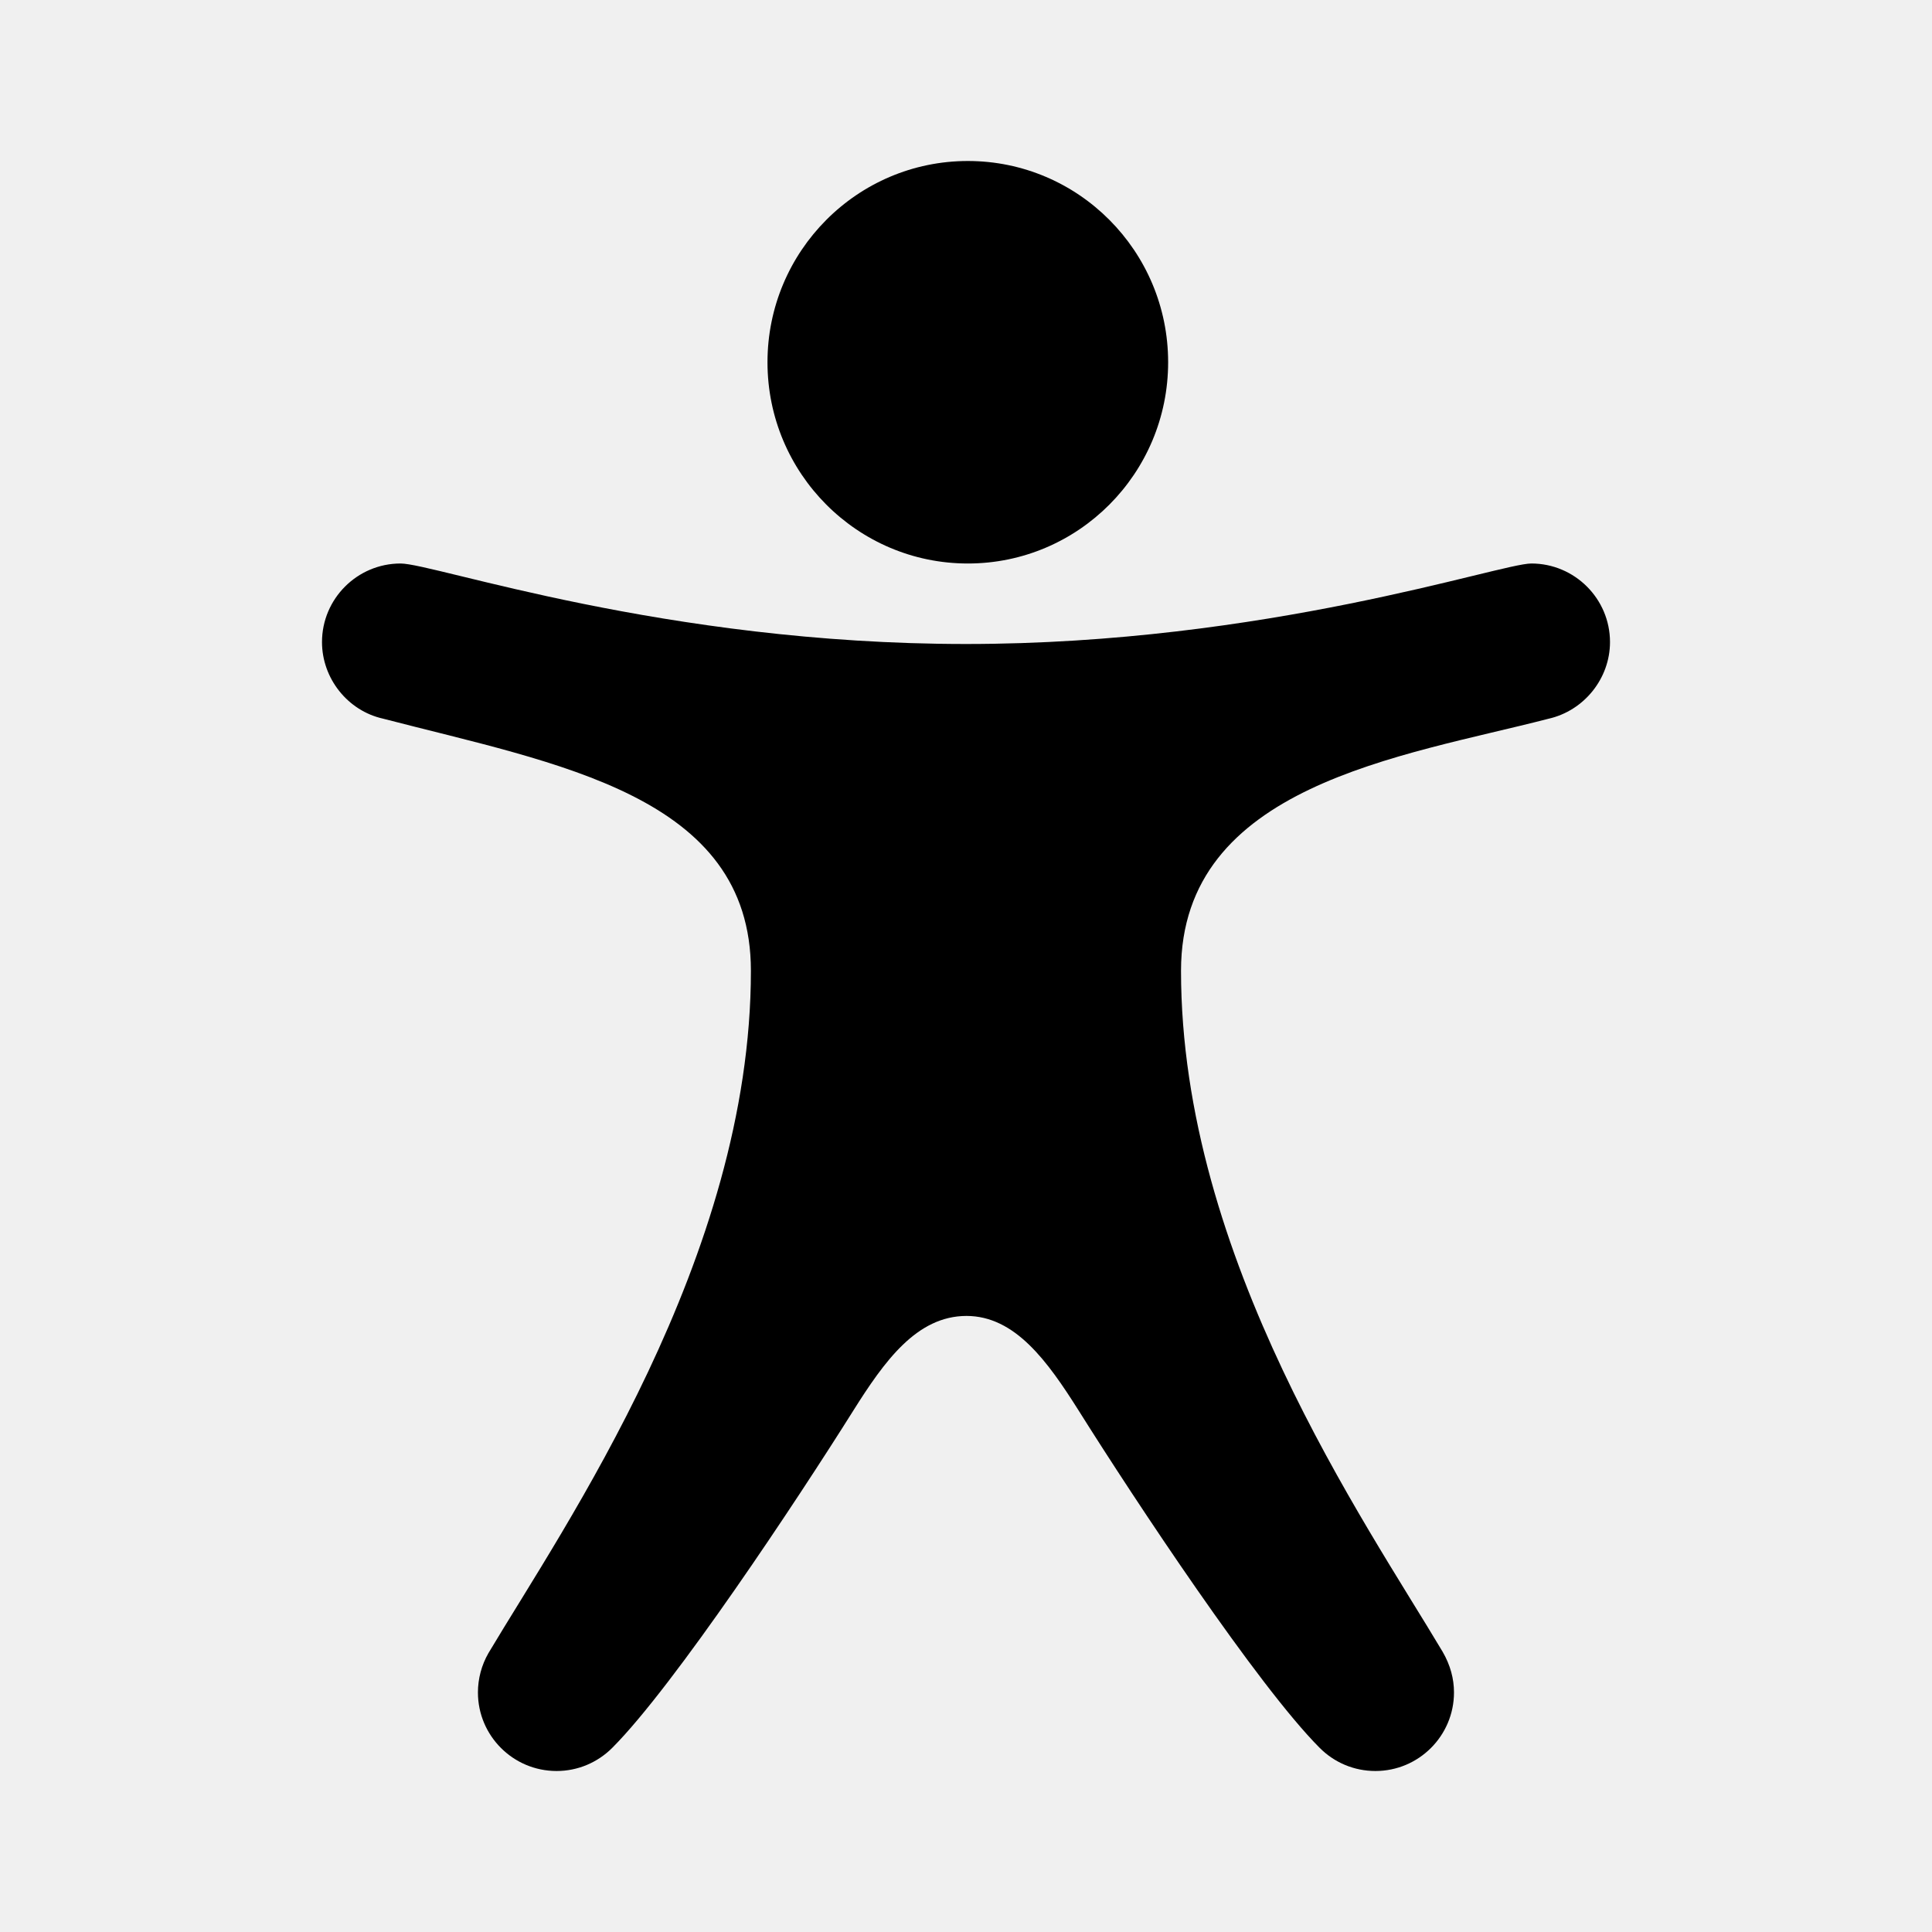
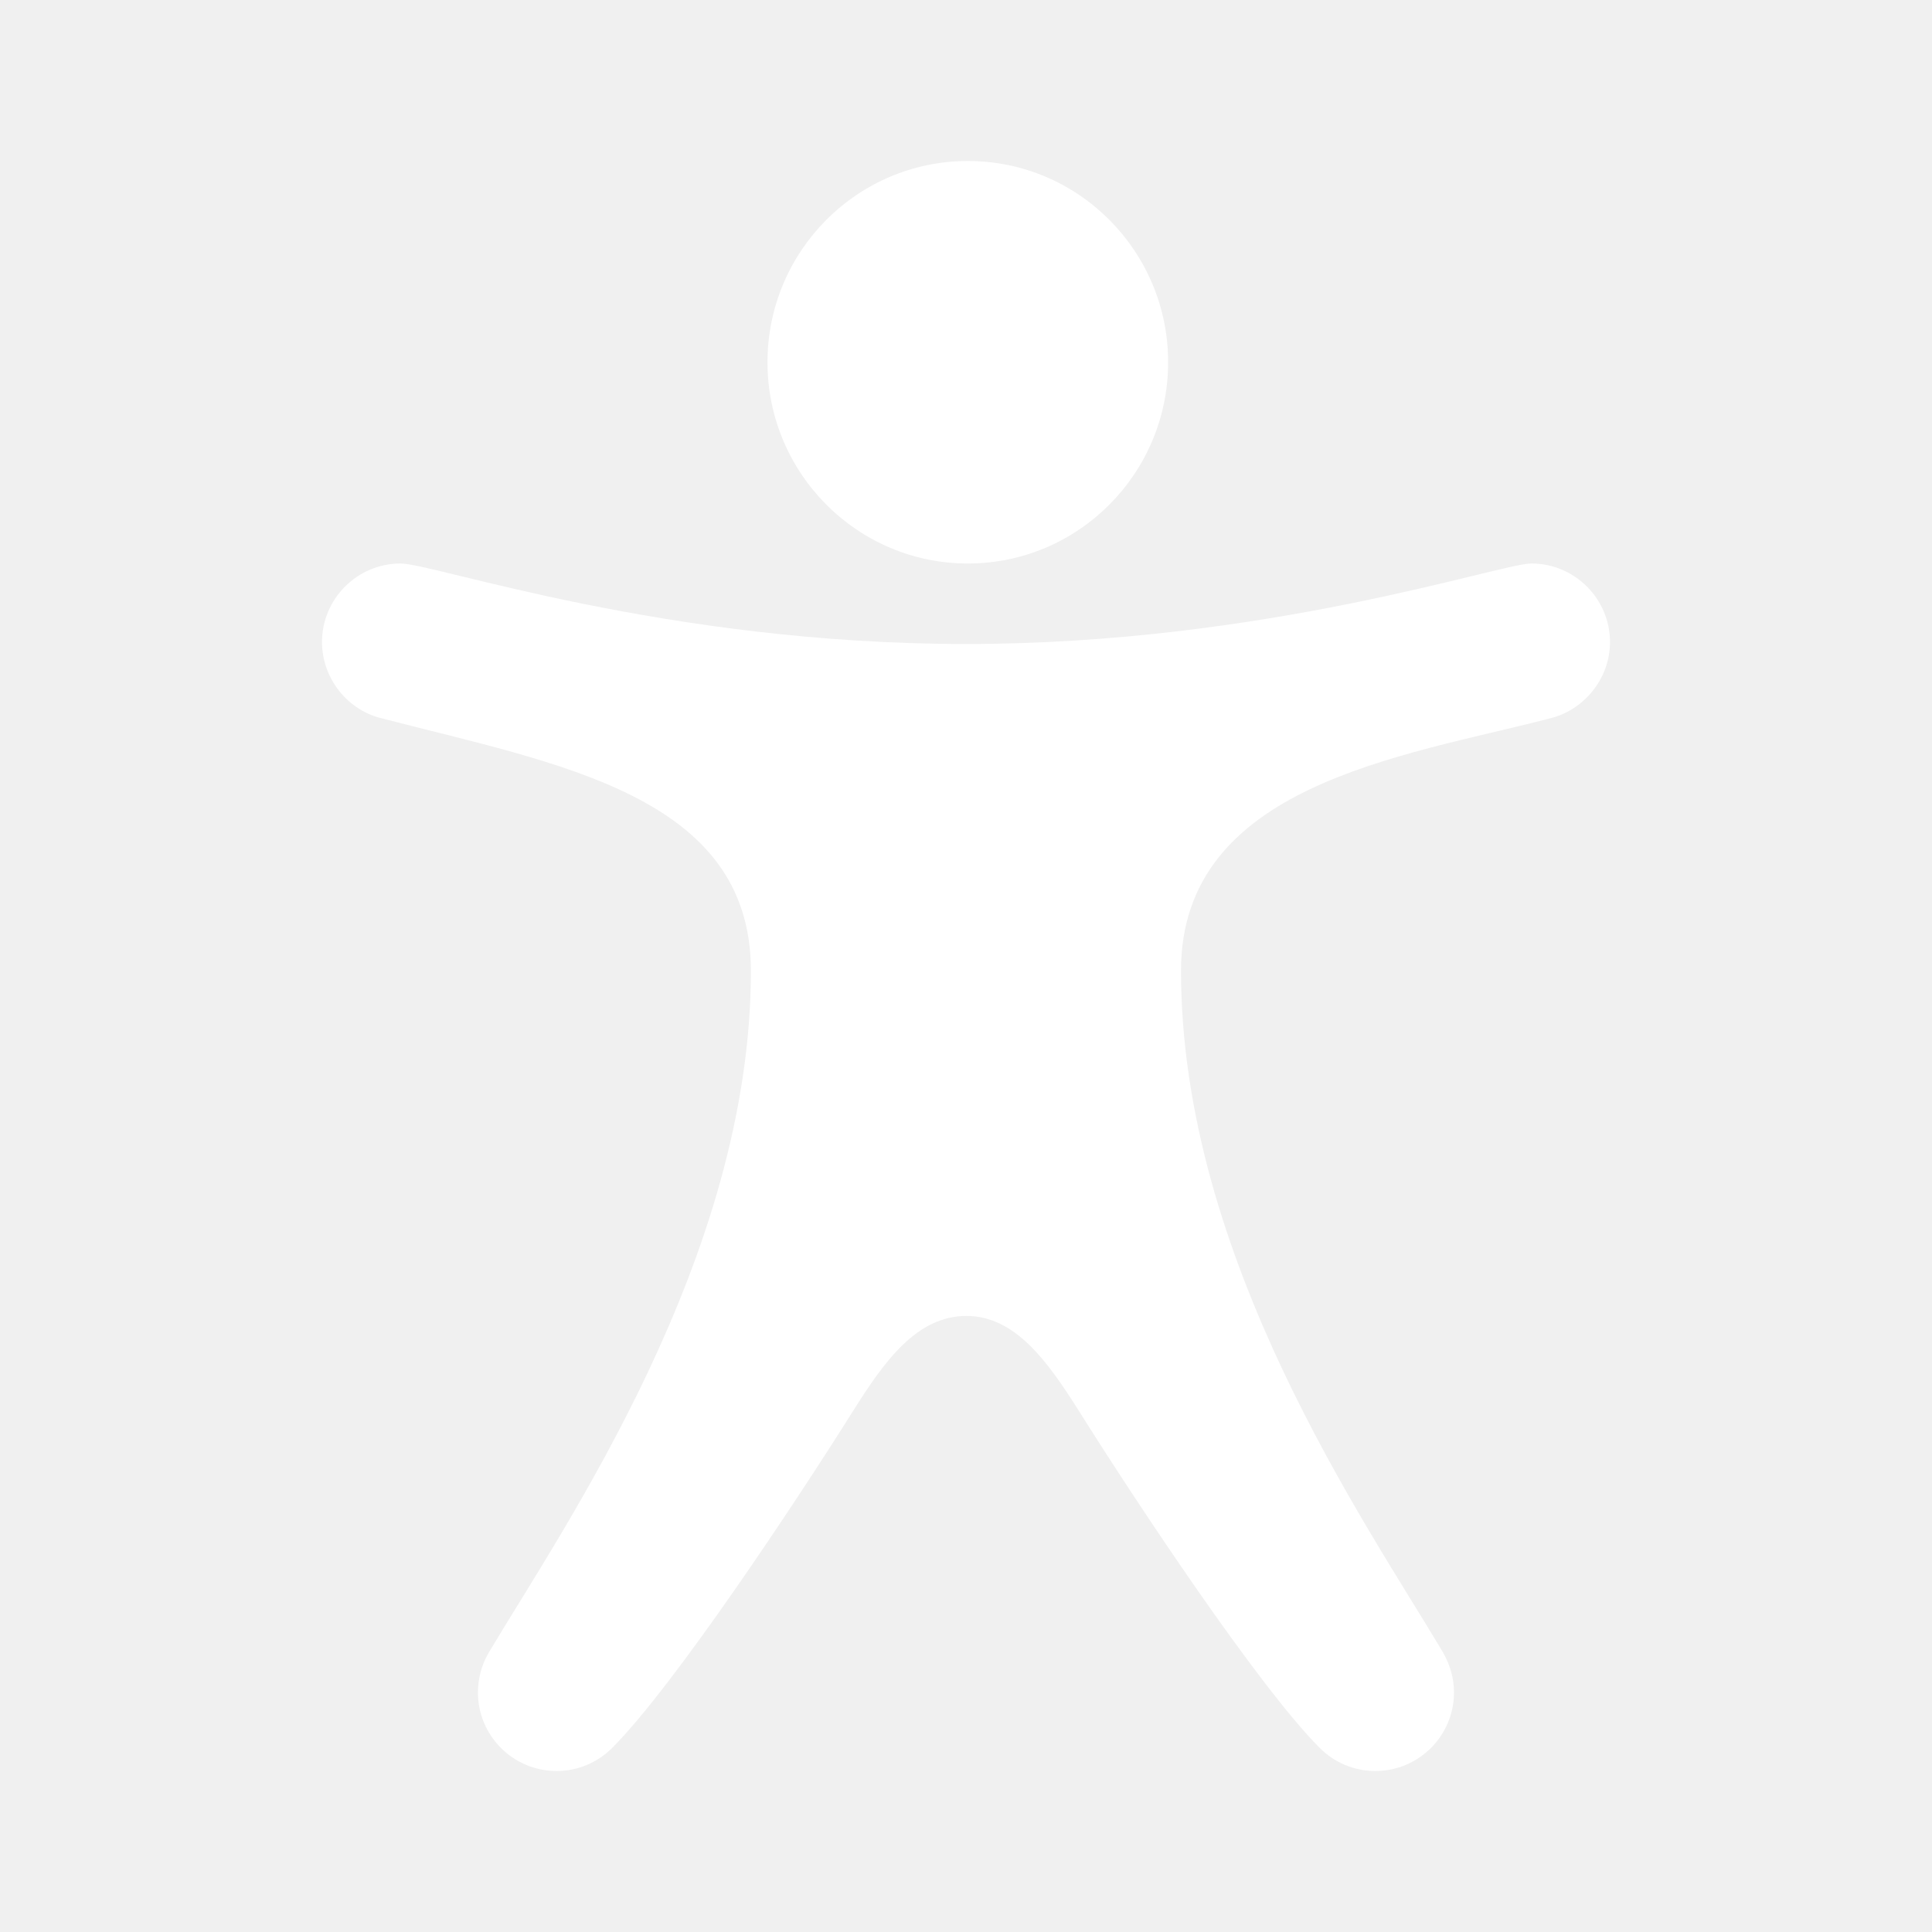
- <svg xmlns="http://www.w3.org/2000/svg" clip-rule="evenodd" fill-rule="evenodd" stroke-linejoin="round" stroke-miterlimit="2" viewBox="0 0 24 24">
+ <svg xmlns="http://www.w3.org/2000/svg" fill="white" clip-rule="evenodd" fill-rule="evenodd" stroke-linejoin="round" stroke-miterlimit="2" viewBox="0 0 24 24">
  <path d="m19.023 7c-.389 0-3.3 1-7.023 1-3.75 0-6.605-1-7.024-1-.538 0-.976.438-.976.976 0 .453.321.854.757.951 2.162.563 4.571.948 4.571 3.132 0 3.565-2.321 6.899-3.26 8.476-.086.149-.131.319-.131.489 0 .539.438.976.977.976.261 0 .508-.103.694-.29.769-.772 2.292-3.072 2.989-4.182.391-.622.791-1.18 1.409-1.181.603.001 1.005.559 1.397 1.181.697 1.11 2.219 3.41 2.988 4.182.185.187.432.29.695.29.538 0 .976-.437.976-.976 0-.17-.045-.339-.141-.505-.962-1.617-3.25-4.891-3.25-8.46 0-2.309 2.751-2.661 4.563-3.13.443-.099.766-.5.766-.953 0-.538-.439-.976-.977-.976zm-7-5c1.374 0 2.488 1.12 2.488 2.5s-1.114 2.5-2.488 2.5c-1.373 0-2.489-1.12-2.489-2.5s1.116-2.5 2.489-2.5z" fill-rule="nonzero" />
</svg>
